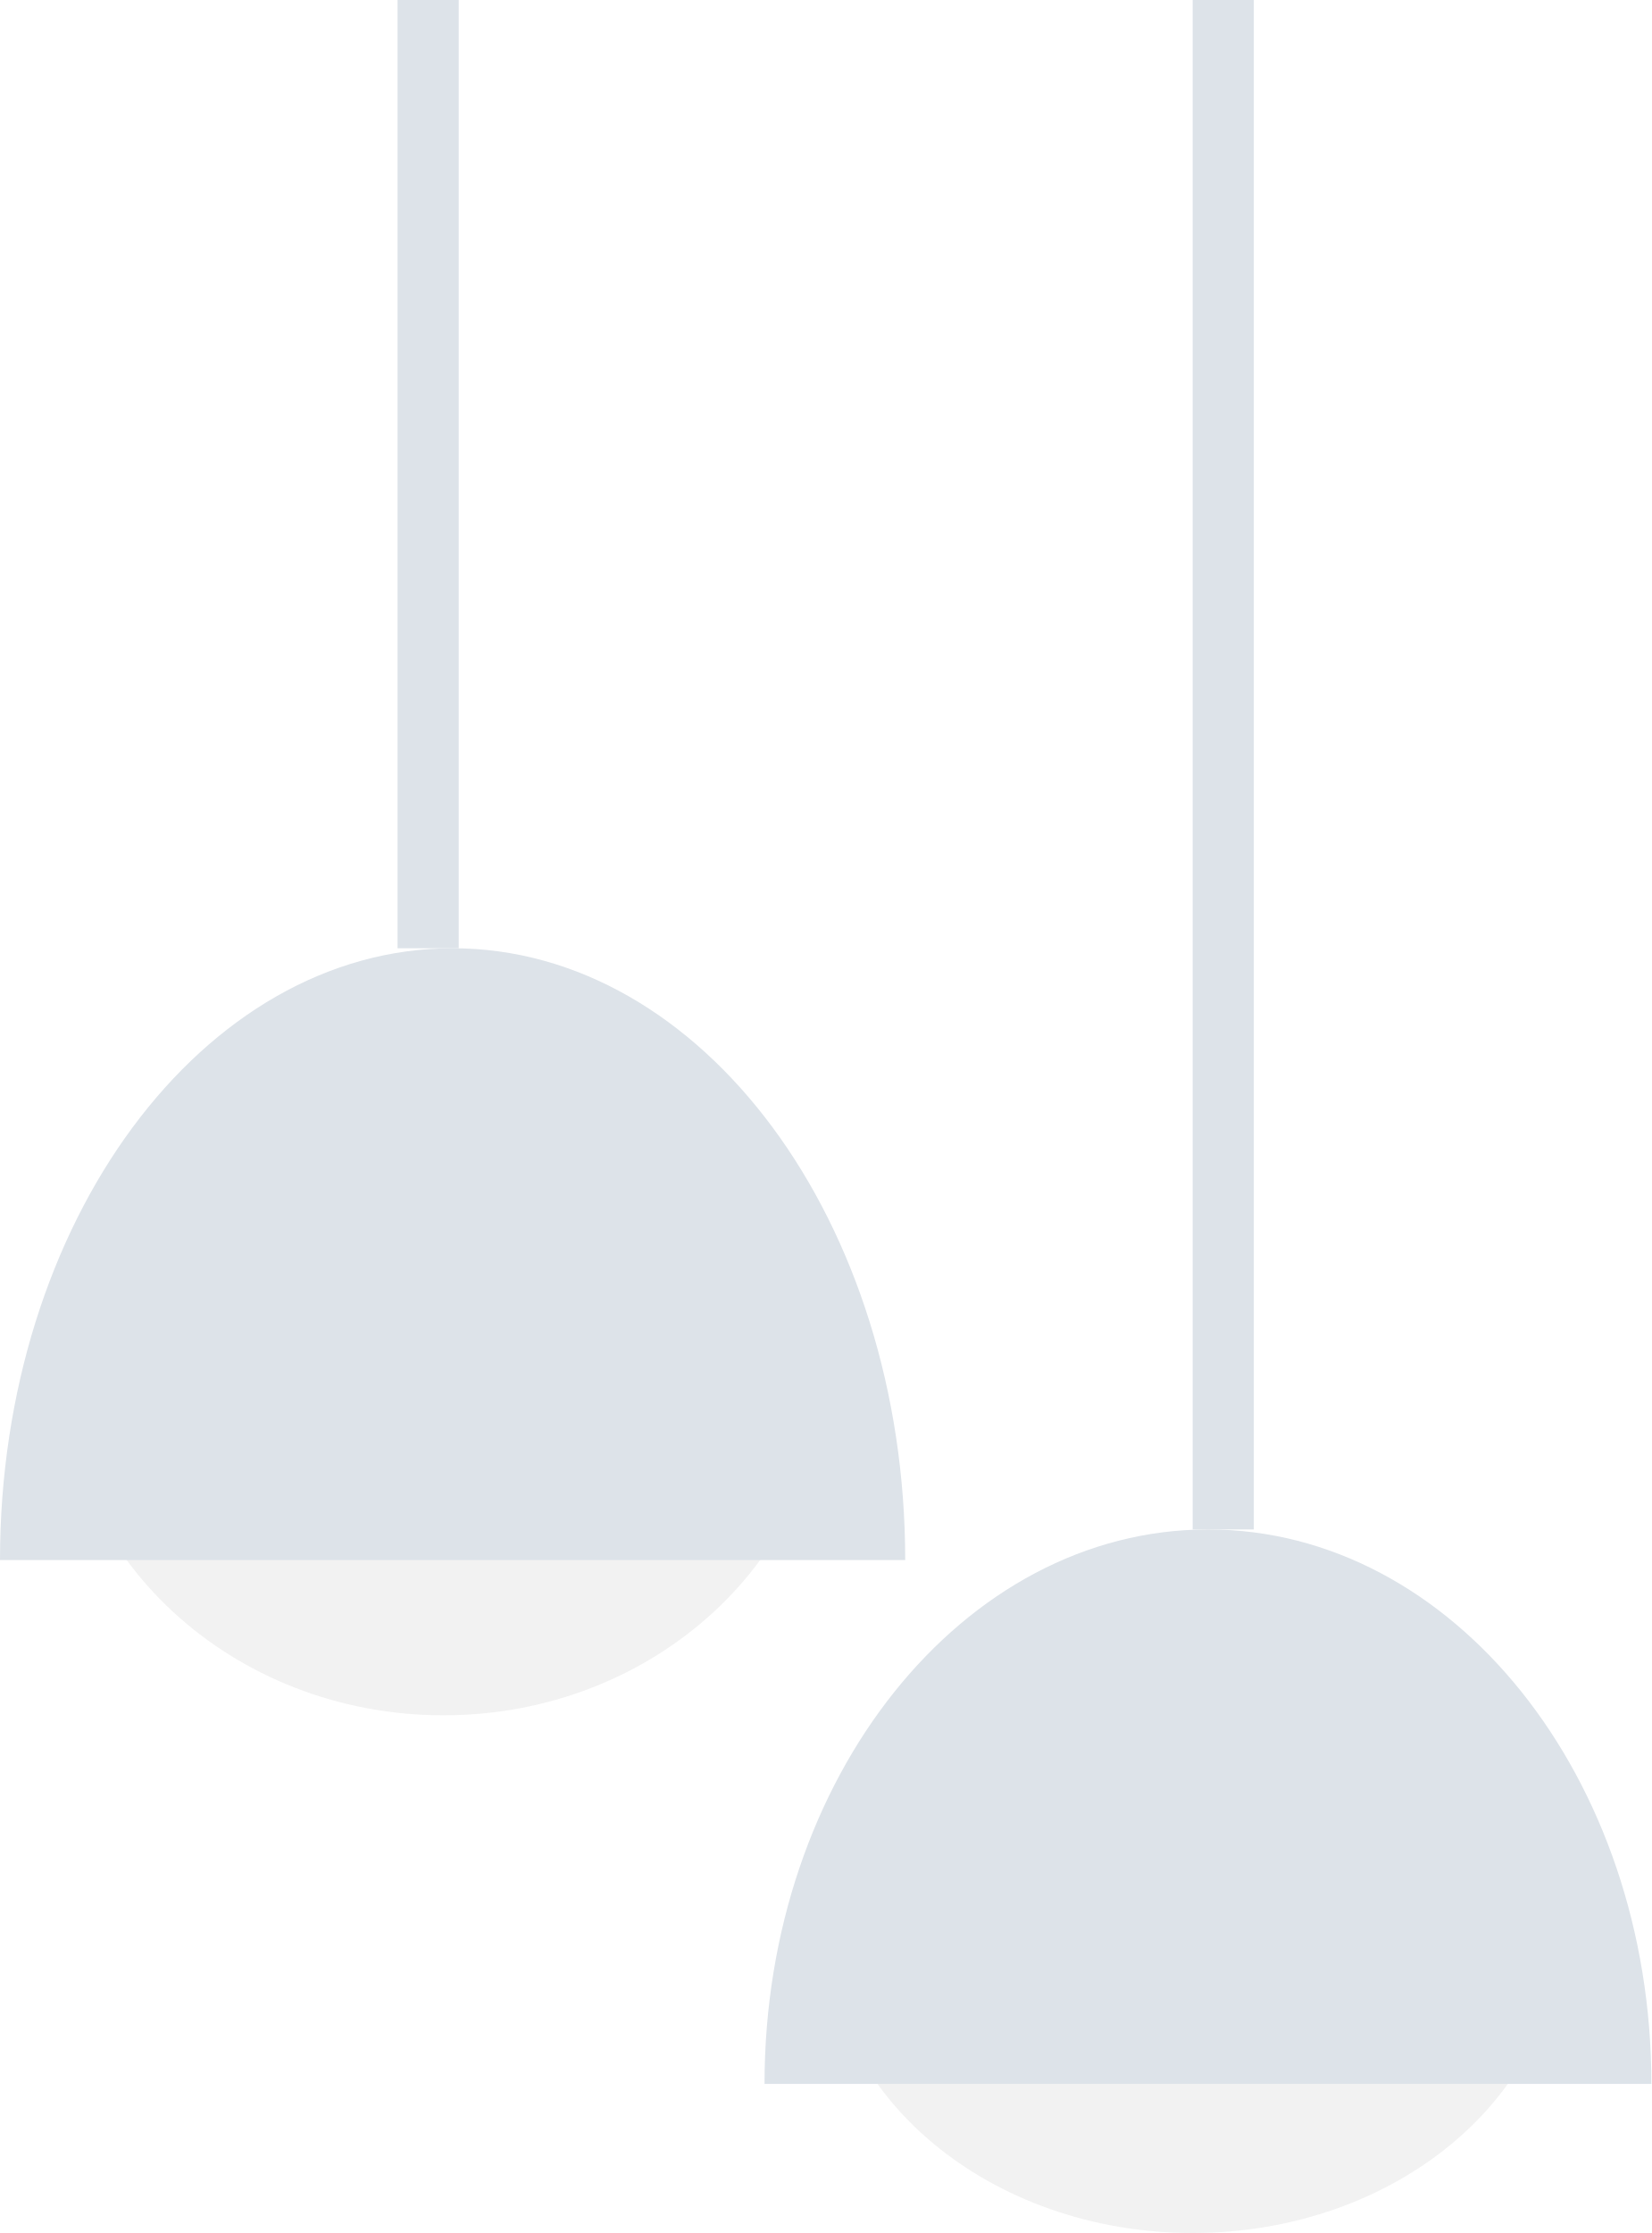
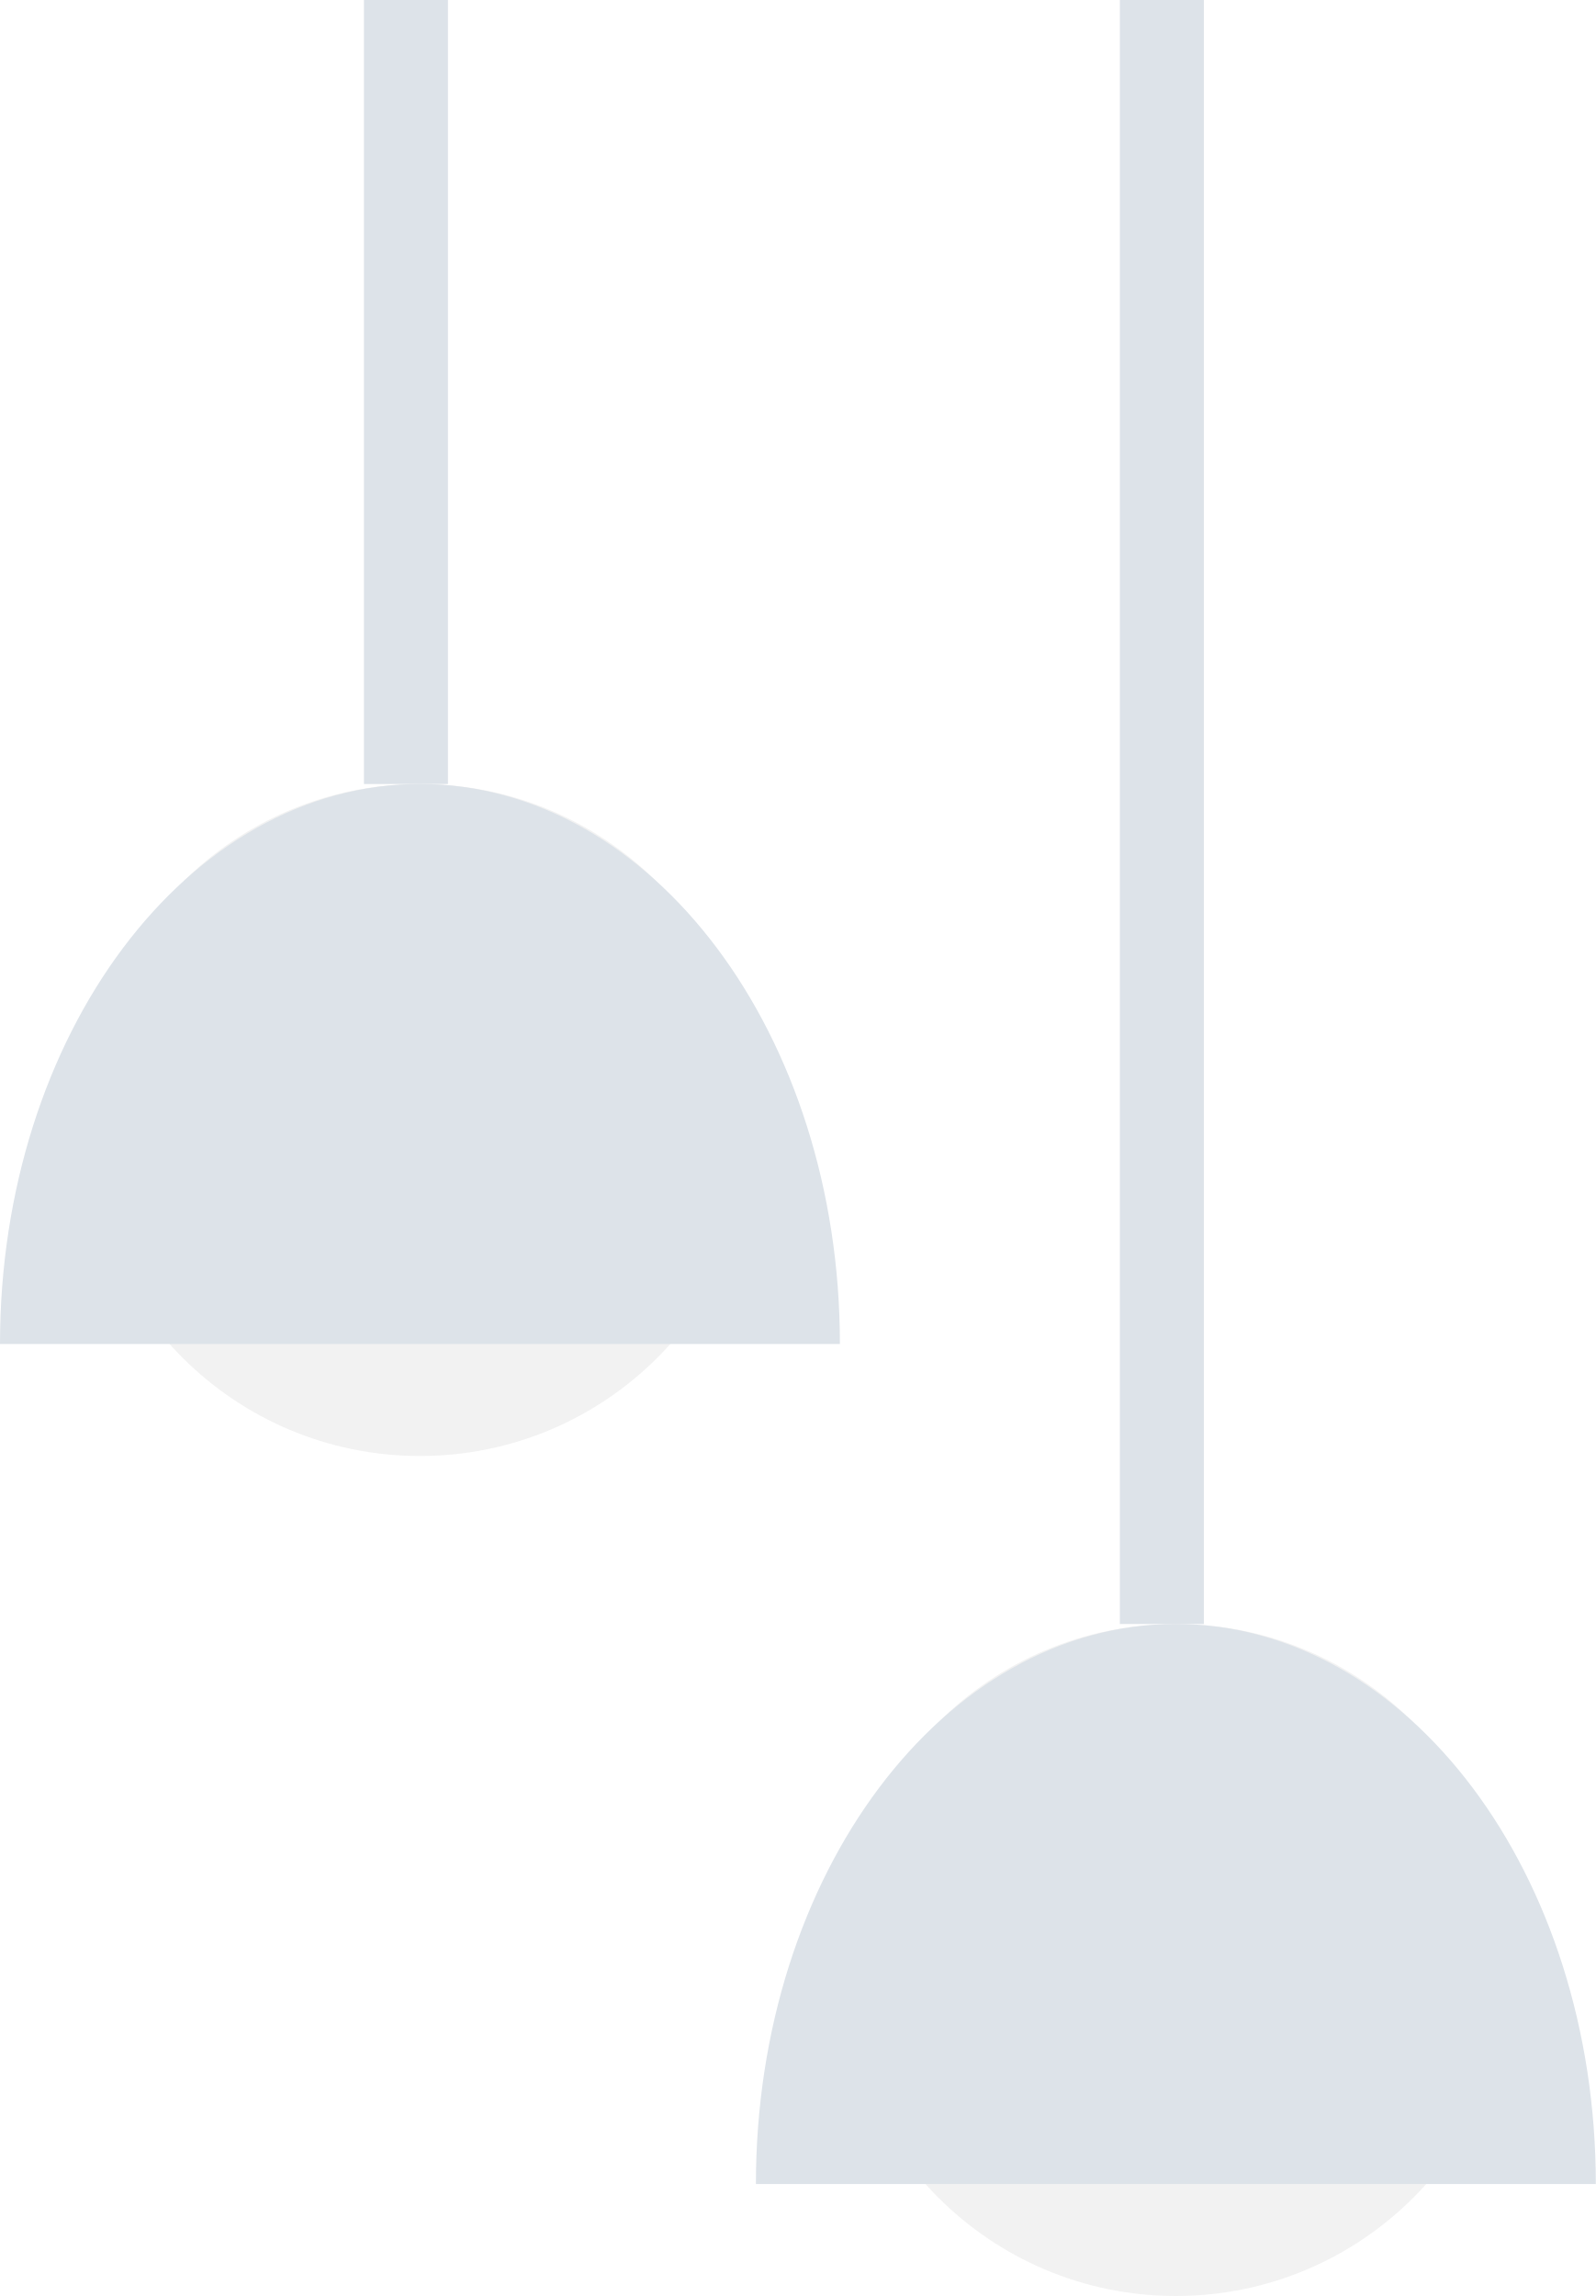
- <svg xmlns="http://www.w3.org/2000/svg" width="54px" height="73px" viewBox="0 0 54 73" version="1.1">
-   <g id="Templates" stroke="none" stroke-width="1" fill="none" fill-rule="evenodd">
-     <g id="Web—Section-Right" transform="translate(-1180, 0)">
-       <g id="Hanging-Lamp" transform="translate(1180, 0)">
-         <g id="Light" transform="translate(25, 50)">
-           <ellipse id="Hanging-Lamp-Light" fill="#F2F2F2" cx="14" cy="13" rx="12" ry="10" />
-           <path d="M29,18.125 C29,8.115 22.508,0 14.5,0 C6.492,0 -3.55271368e-15,8.115 -3.55271368e-15,18.125" id="Hanging-Lamp" fill="#DDE3E9" />
+ <svg xmlns="http://www.w3.org/2000/svg" width="57px" height="82px" viewBox="0 0 57 82" version="1.1">
+   <g id="页面-1" stroke="none" stroke-width="1" fill="none" fill-rule="evenodd">
+     <g id="lamp" fill-rule="nonzero">
+       <g id="Light" transform="translate(27, 58)">
+         <circle id="Hanging-Lamp-Light" fill="#F2F2F2" cx="15" cy="12" r="12" />
+         <path d="M30,20 C30,8.954 23.284,0 15,0 C6.716,0 0,8.954 0,20" id="Hanging-Lamp" fill="#DDE3E9" />
+       </g>
+       <rect id="Wire" fill="#DDE3E9" transform="translate(41.5, 29) scale(-1, 1) translate(-41.5, -29) " x="40" y="0" width="3" height="58" />
+       <g id="编组" transform="translate(15, 26) scale(-1, 1) translate(-15, -26) ">
+         <g id="Light" transform="translate(0, 28)">
+           <circle id="Hanging-Lamp-Light" fill="#F2F2F2" cx="15" cy="12" r="12" />
+           <path d="M30,20 C30,8.954 23.284,0 15,0 C6.716,0 0,8.954 0,20" id="Hanging-Lamp" fill="#DDE3E9" />
        </g>
-         <rect id="Wire" fill="#DDE3E9" transform="translate(40, 25) scale(-1, 1) translate(-40, -25) " x="39" y="0" width="2" height="50" />
-         <g transform="translate(15, 28.5) scale(-1, 1) translate(-15, -28.5) ">
-           <g id="Light" transform="translate(0, 31)">
-             <ellipse id="Hanging-Lamp-Light" fill="#F2F2F2" cx="15.5" cy="13.538" rx="12.5" ry="11.538" />
-             <path d="M30,20 C30,8.954 23.374,0 15.2,0 C7.026,0 0.4,8.954 0.4,20" id="Hanging-Lamp" fill="#DDE3E9" />
-           </g>
-           <rect id="Wire" fill="#DDE3E9" x="15" y="0" width="2" height="31" />
-         </g>
+         <rect id="Wire" fill="#DDE3E9" x="14" y="0" width="3" height="28" />
      </g>
    </g>
  </g>
</svg>
